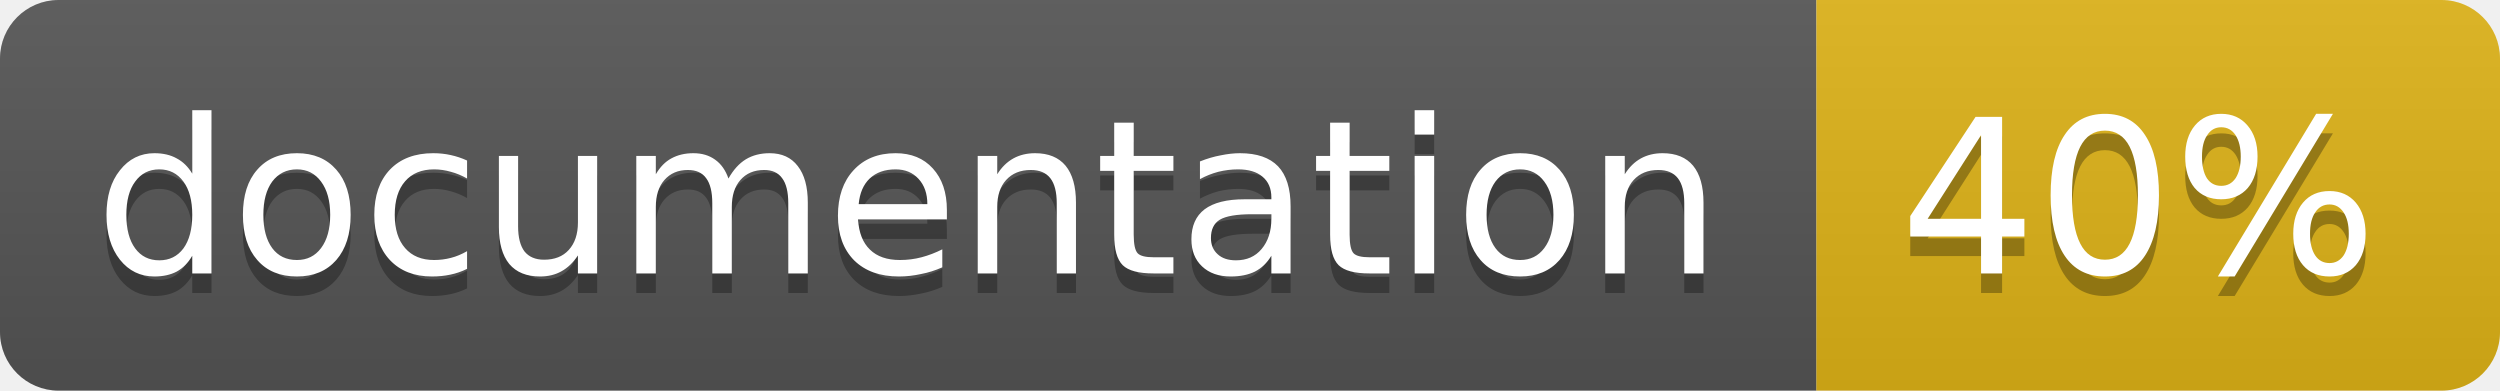
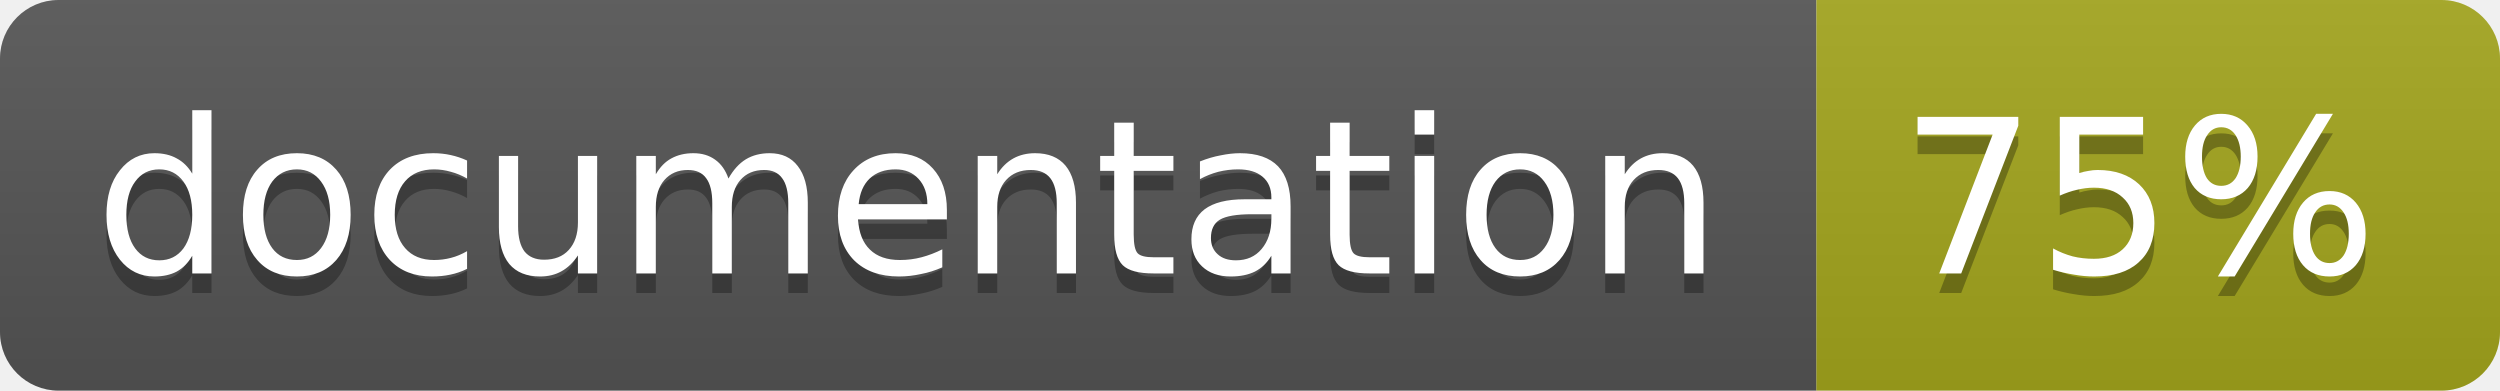
<svg xmlns="http://www.w3.org/2000/svg" width="128" height="20">
  <linearGradient id="b" x2="0" y2="100%">
    <stop offset="0" stop-color="#bbb" stop-opacity=".1" />
    <stop offset="1" stop-opacity=".1" />
  </linearGradient>
  <clipPath id="a">
    <rect width="128" height="20" rx="3" fill="#fff" />
  </clipPath>
  <g clip-path="url(#a)">
    <path fill="#555" d="M0 0h93v20H0z" />
-     <path fill="#dfb317" d="M93 0h35v20H93z" />
+     <path fill="#a4a61d" d="M93 0h35v20H93z" />
    <path fill="url(#b)" d="M0 0h128v20H0z" />
  </g>
  <g fill="#fff" text-anchor="middle" font-family="DejaVu Sans,Verdana,Geneva,sans-serif" font-size="11">
    <text x="46.5" y="15" fill="#010101" fill-opacity=".3">documentation</text>
    <text x="46.5" y="14">documentation</text>
-     <text x="109.5" y="15" fill="#010101" fill-opacity=".3">40%</text>
-     <text x="109.5" y="14">40%</text>
+     <text x="109.5" y="15" fill="#010101" fill-opacity=".3">75%</text>
+     <text x="109.5" y="14">75%</text>
  </g>
</svg>
